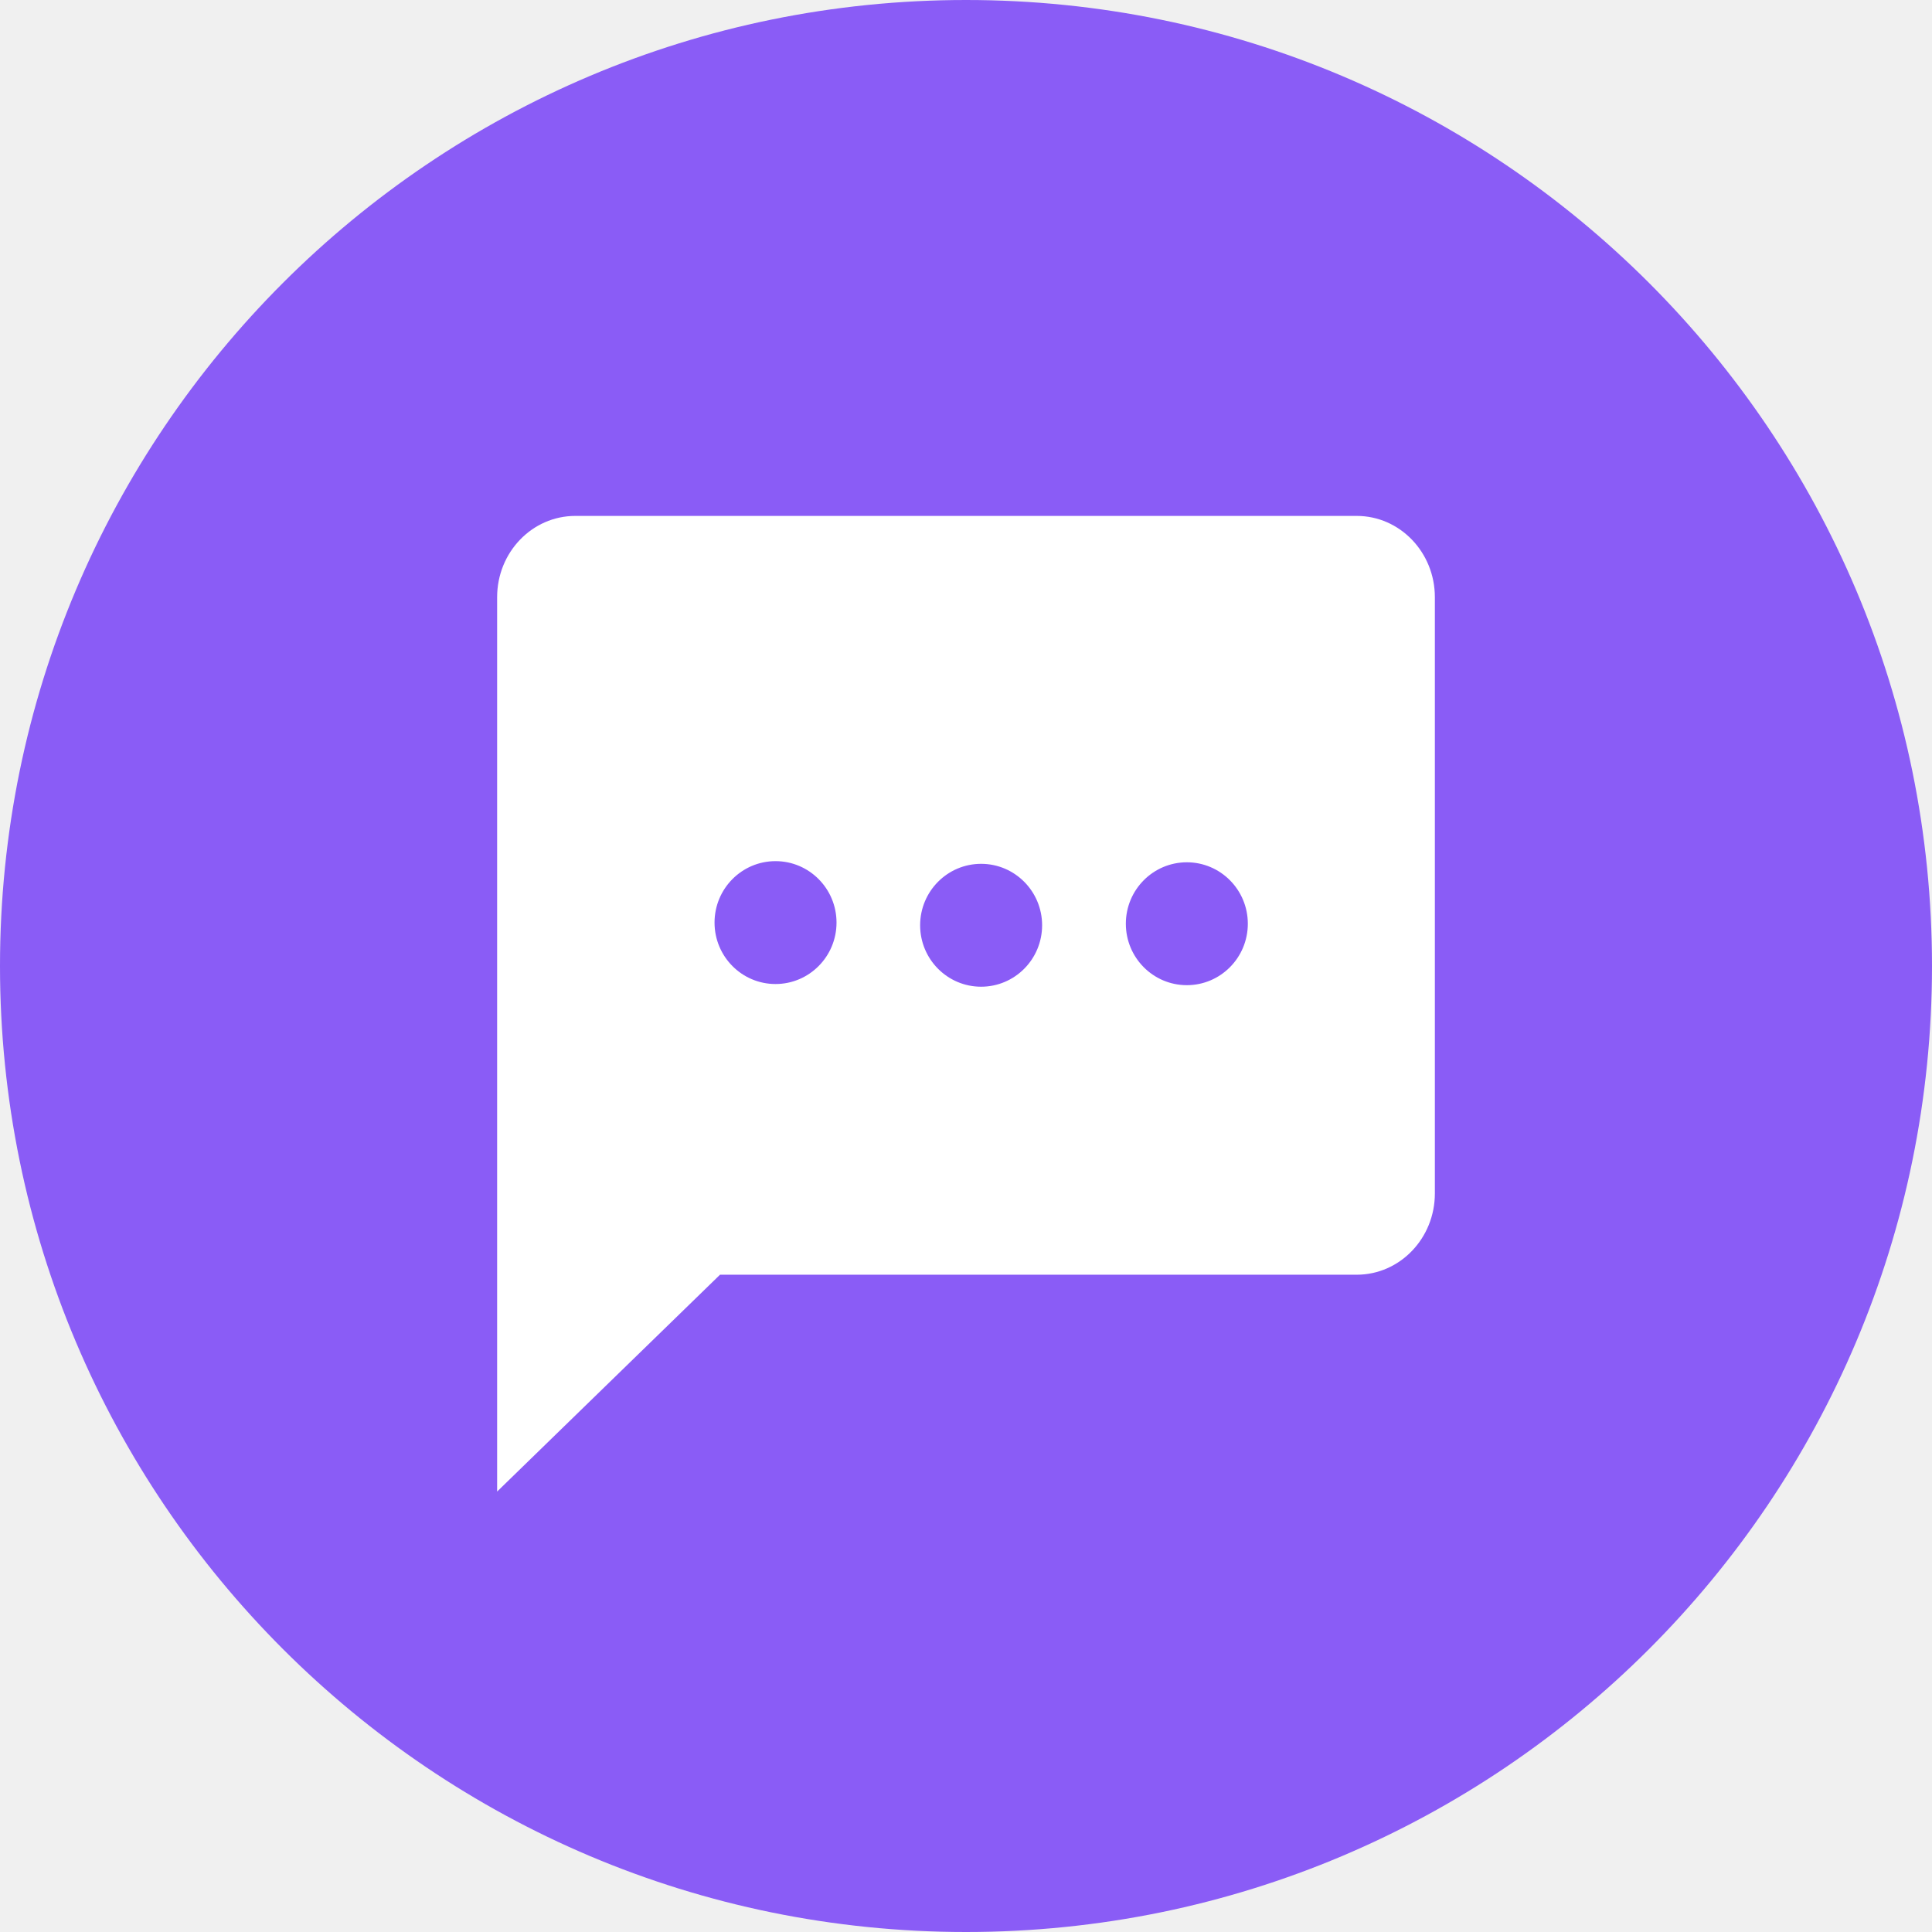
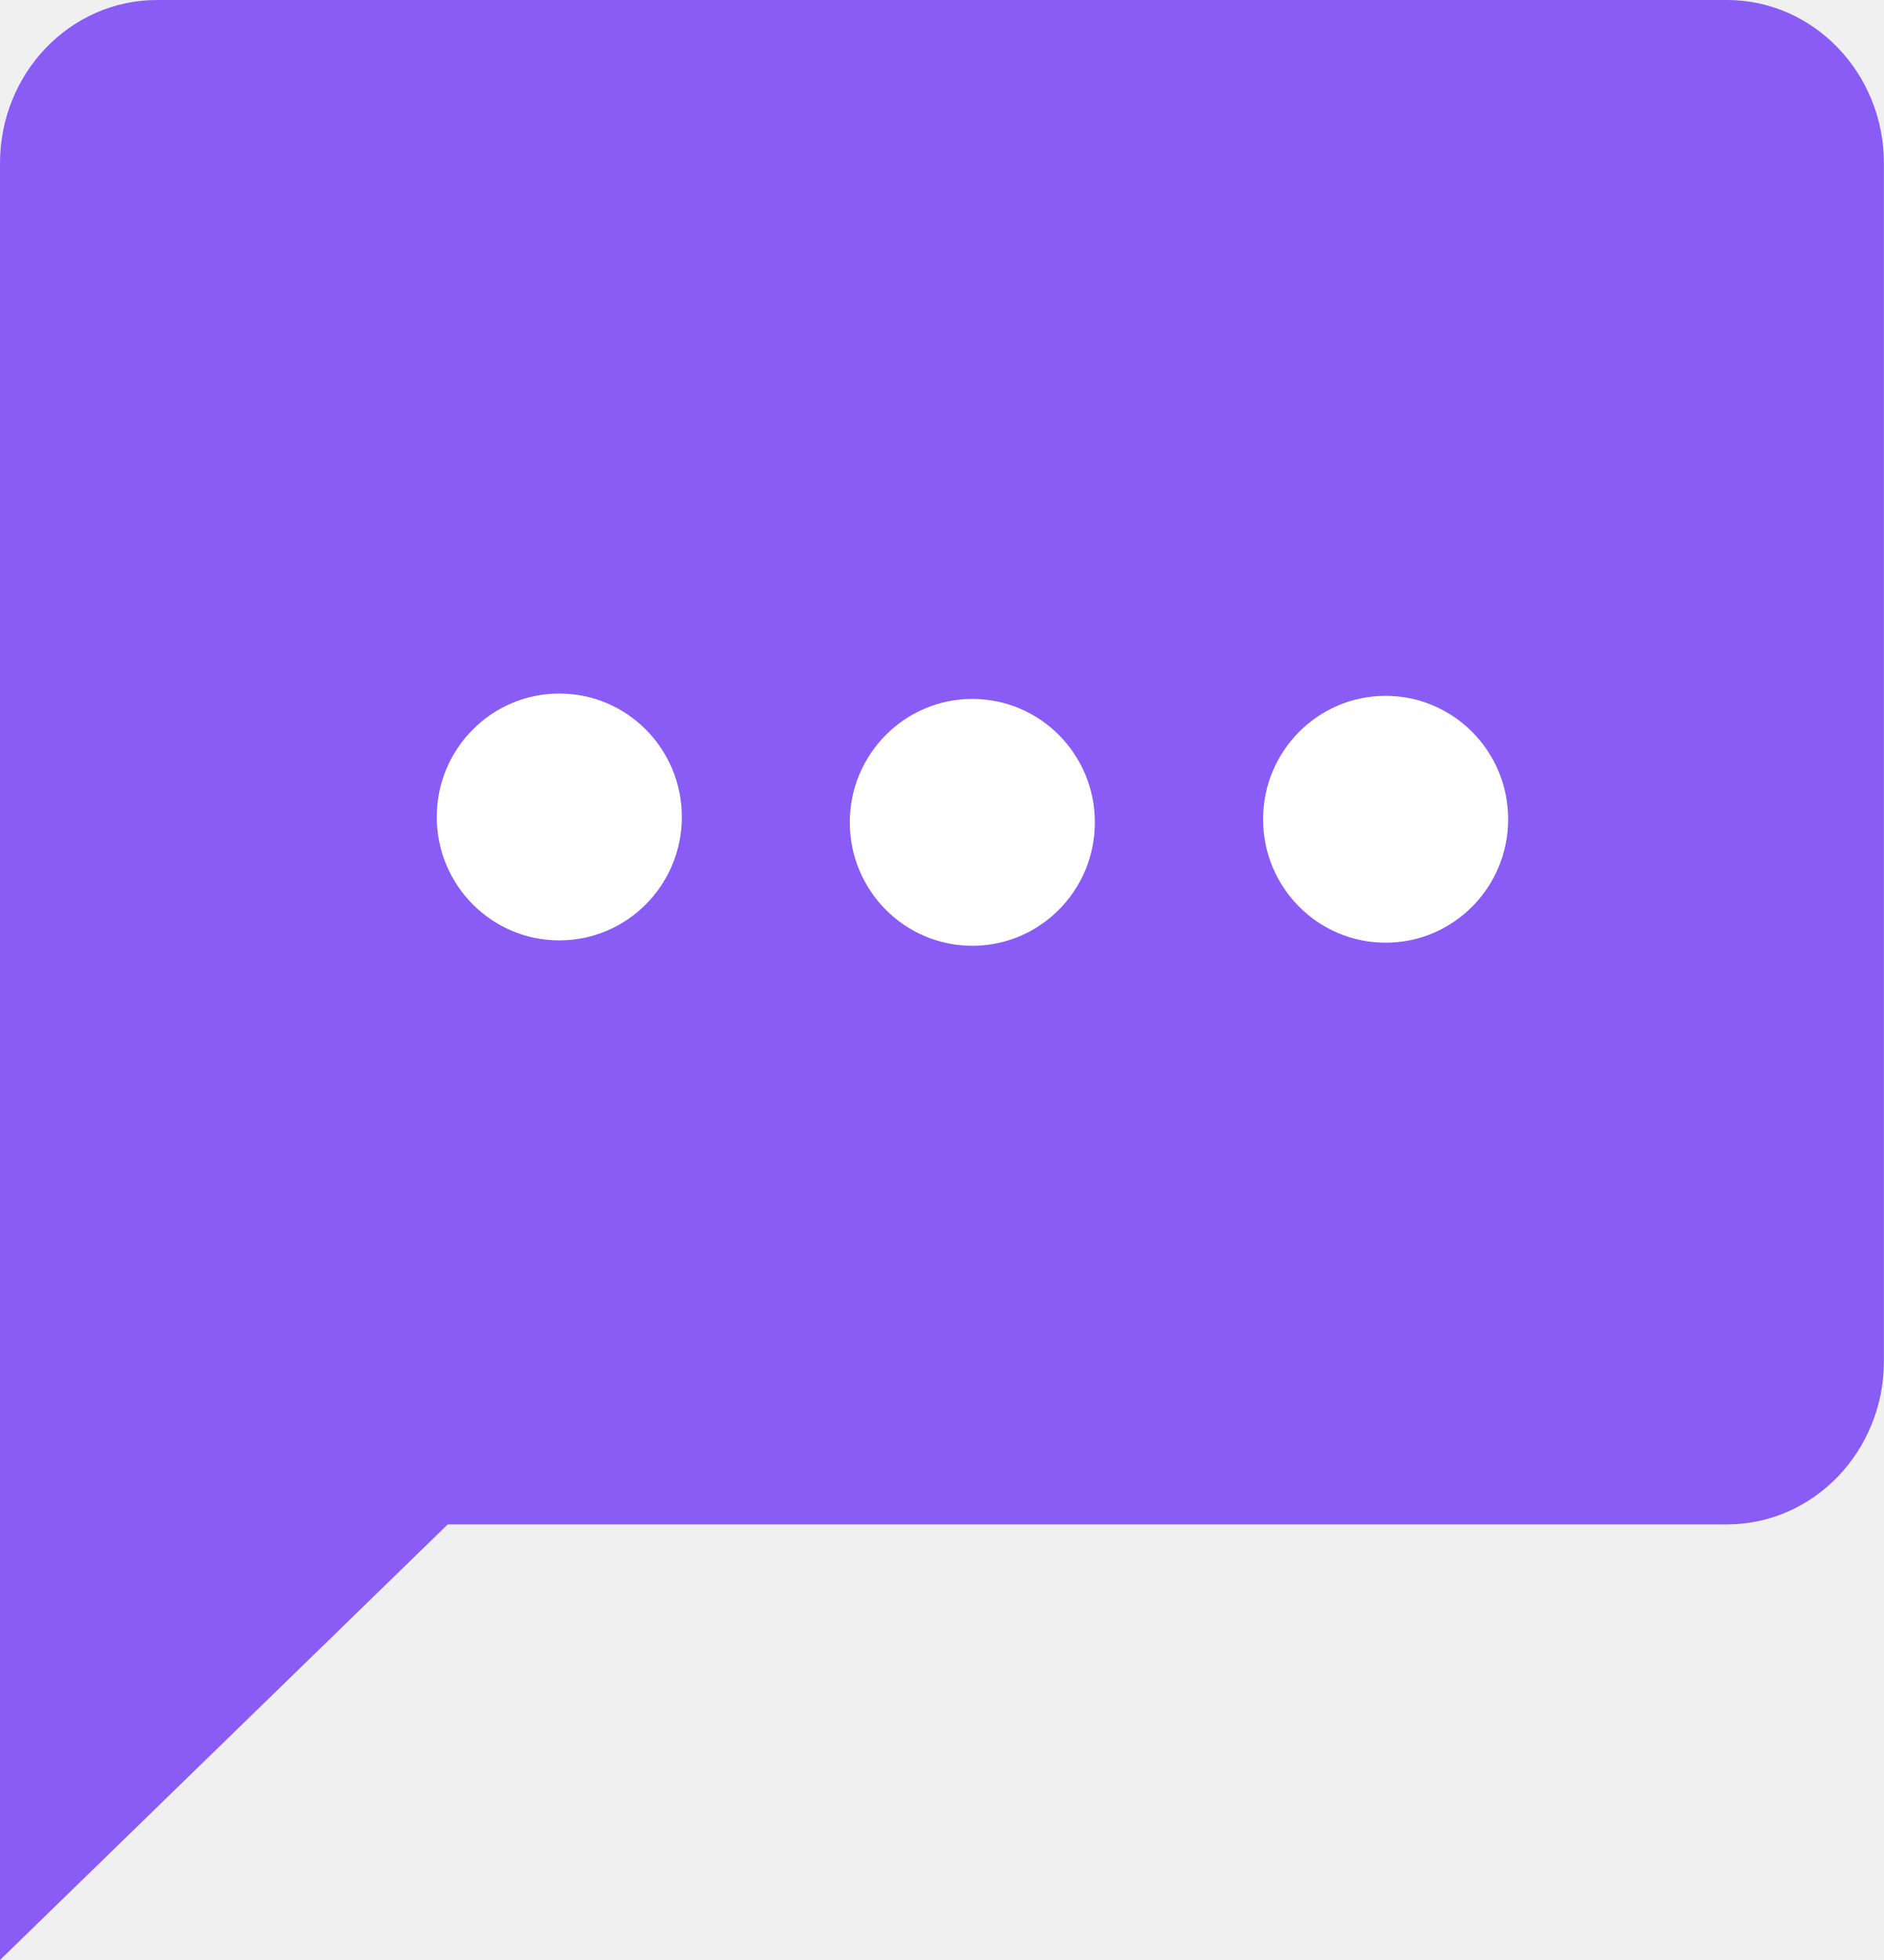
- <svg xmlns="http://www.w3.org/2000/svg" width="100%" height="100%" viewBox="0 0 512 512" version="1.1" xml:space="preserve" style="fill-rule:evenodd;clip-rule:evenodd;stroke-linejoin:round;stroke-miterlimit:2;">
-   <g id="Logo">
-     <g>
-       <path d="M0,256C0,114.615 114.615,0 256,0C397.385,0 512,114.615 512,256C512,397.385 397.385,512 256,512C114.615,512 0,397.385 0,256Z" style="fill:rgb(138,92,246);fill-rule:nonzero;" />
-       <g transform="matrix(1,0,0,1,129.214,135.911)">
-         <path d="M23.24,0.813C11.802,0.813 2.531,10.452 2.531,22.353L2.531,259.366L61.594,201.902L230.331,201.902C241.762,201.902 251.04,192.255 251.04,180.361L251.04,22.353C251.04,10.452 241.762,0.813 230.331,0.813L23.24,0.813ZM76.309,92.3C85.236,92.3 92.473,99.59 92.473,108.583C92.473,117.575 85.236,124.865 76.309,124.865C67.383,124.865 60.146,117.575 60.146,108.583C60.146,99.59 67.383,92.3 76.309,92.3ZM185.31,92.605C194.236,92.605 201.473,99.895 201.473,108.888C201.473,117.88 194.236,125.17 185.31,125.17C176.383,125.17 169.147,117.88 169.147,108.888C169.147,99.895 176.383,92.605 185.31,92.605ZM130.793,93.012C139.719,93.012 146.956,100.302 146.956,109.295C146.956,118.288 139.719,125.577 130.793,125.577C121.866,125.577 114.63,118.288 114.63,109.295C114.63,100.302 121.866,93.012 130.793,93.012Z" style="fill:white;fill-rule:nonzero;" />
-       </g>
+ <svg xmlns="http://www.w3.org/2000/svg" width="492.11px" height="512px" viewBox="0 0 492.11 512" version="1.1">
+   <g id="Page-1" stroke="none" stroke-width="1" fill="none" fill-rule="evenodd">
+     <g id="woot-log" fill-rule="nonzero">
+       <path d="M41.009,0 C18.359,0 0,19.088 0,42.655 L0,512 L116.959,398.207 L451.101,398.207 C473.737,398.207 492.11,379.103 492.11,355.55 L492.11,42.655 C492.11,19.088 473.737,0 451.101,0 L41.009,0 Z" id="Path" fill="#8A5CF6" />
+       <path d="M146.099,181.167 C163.777,181.167 178.108,195.603 178.108,213.412 C178.108,231.218 163.777,245.654 146.099,245.654 C128.423,245.654 114.092,231.218 114.092,213.412 C114.092,195.603 128.423,181.167 146.099,181.167 Z" id="Path" fill="#FFFFFF" />
+       <path d="M361.948,181.771 C379.624,181.771 393.955,196.207 393.955,214.016 C393.955,231.822 379.624,246.258 361.948,246.258 C344.271,246.258 329.941,231.822 329.941,214.016 C329.941,196.207 344.271,181.771 361.948,181.771 Z" id="Path" fill="#FFFFFF" />
+       <path d="M253.991,182.577 C271.667,182.577 285.998,197.013 285.998,214.822 C285.998,232.63 271.667,247.064 253.991,247.064 C236.313,247.064 221.984,232.63 221.984,214.822 C221.984,197.013 236.313,182.577 253.991,182.577 Z" id="Path" fill="#FFFFFF" />
    </g>
  </g>
</svg>
